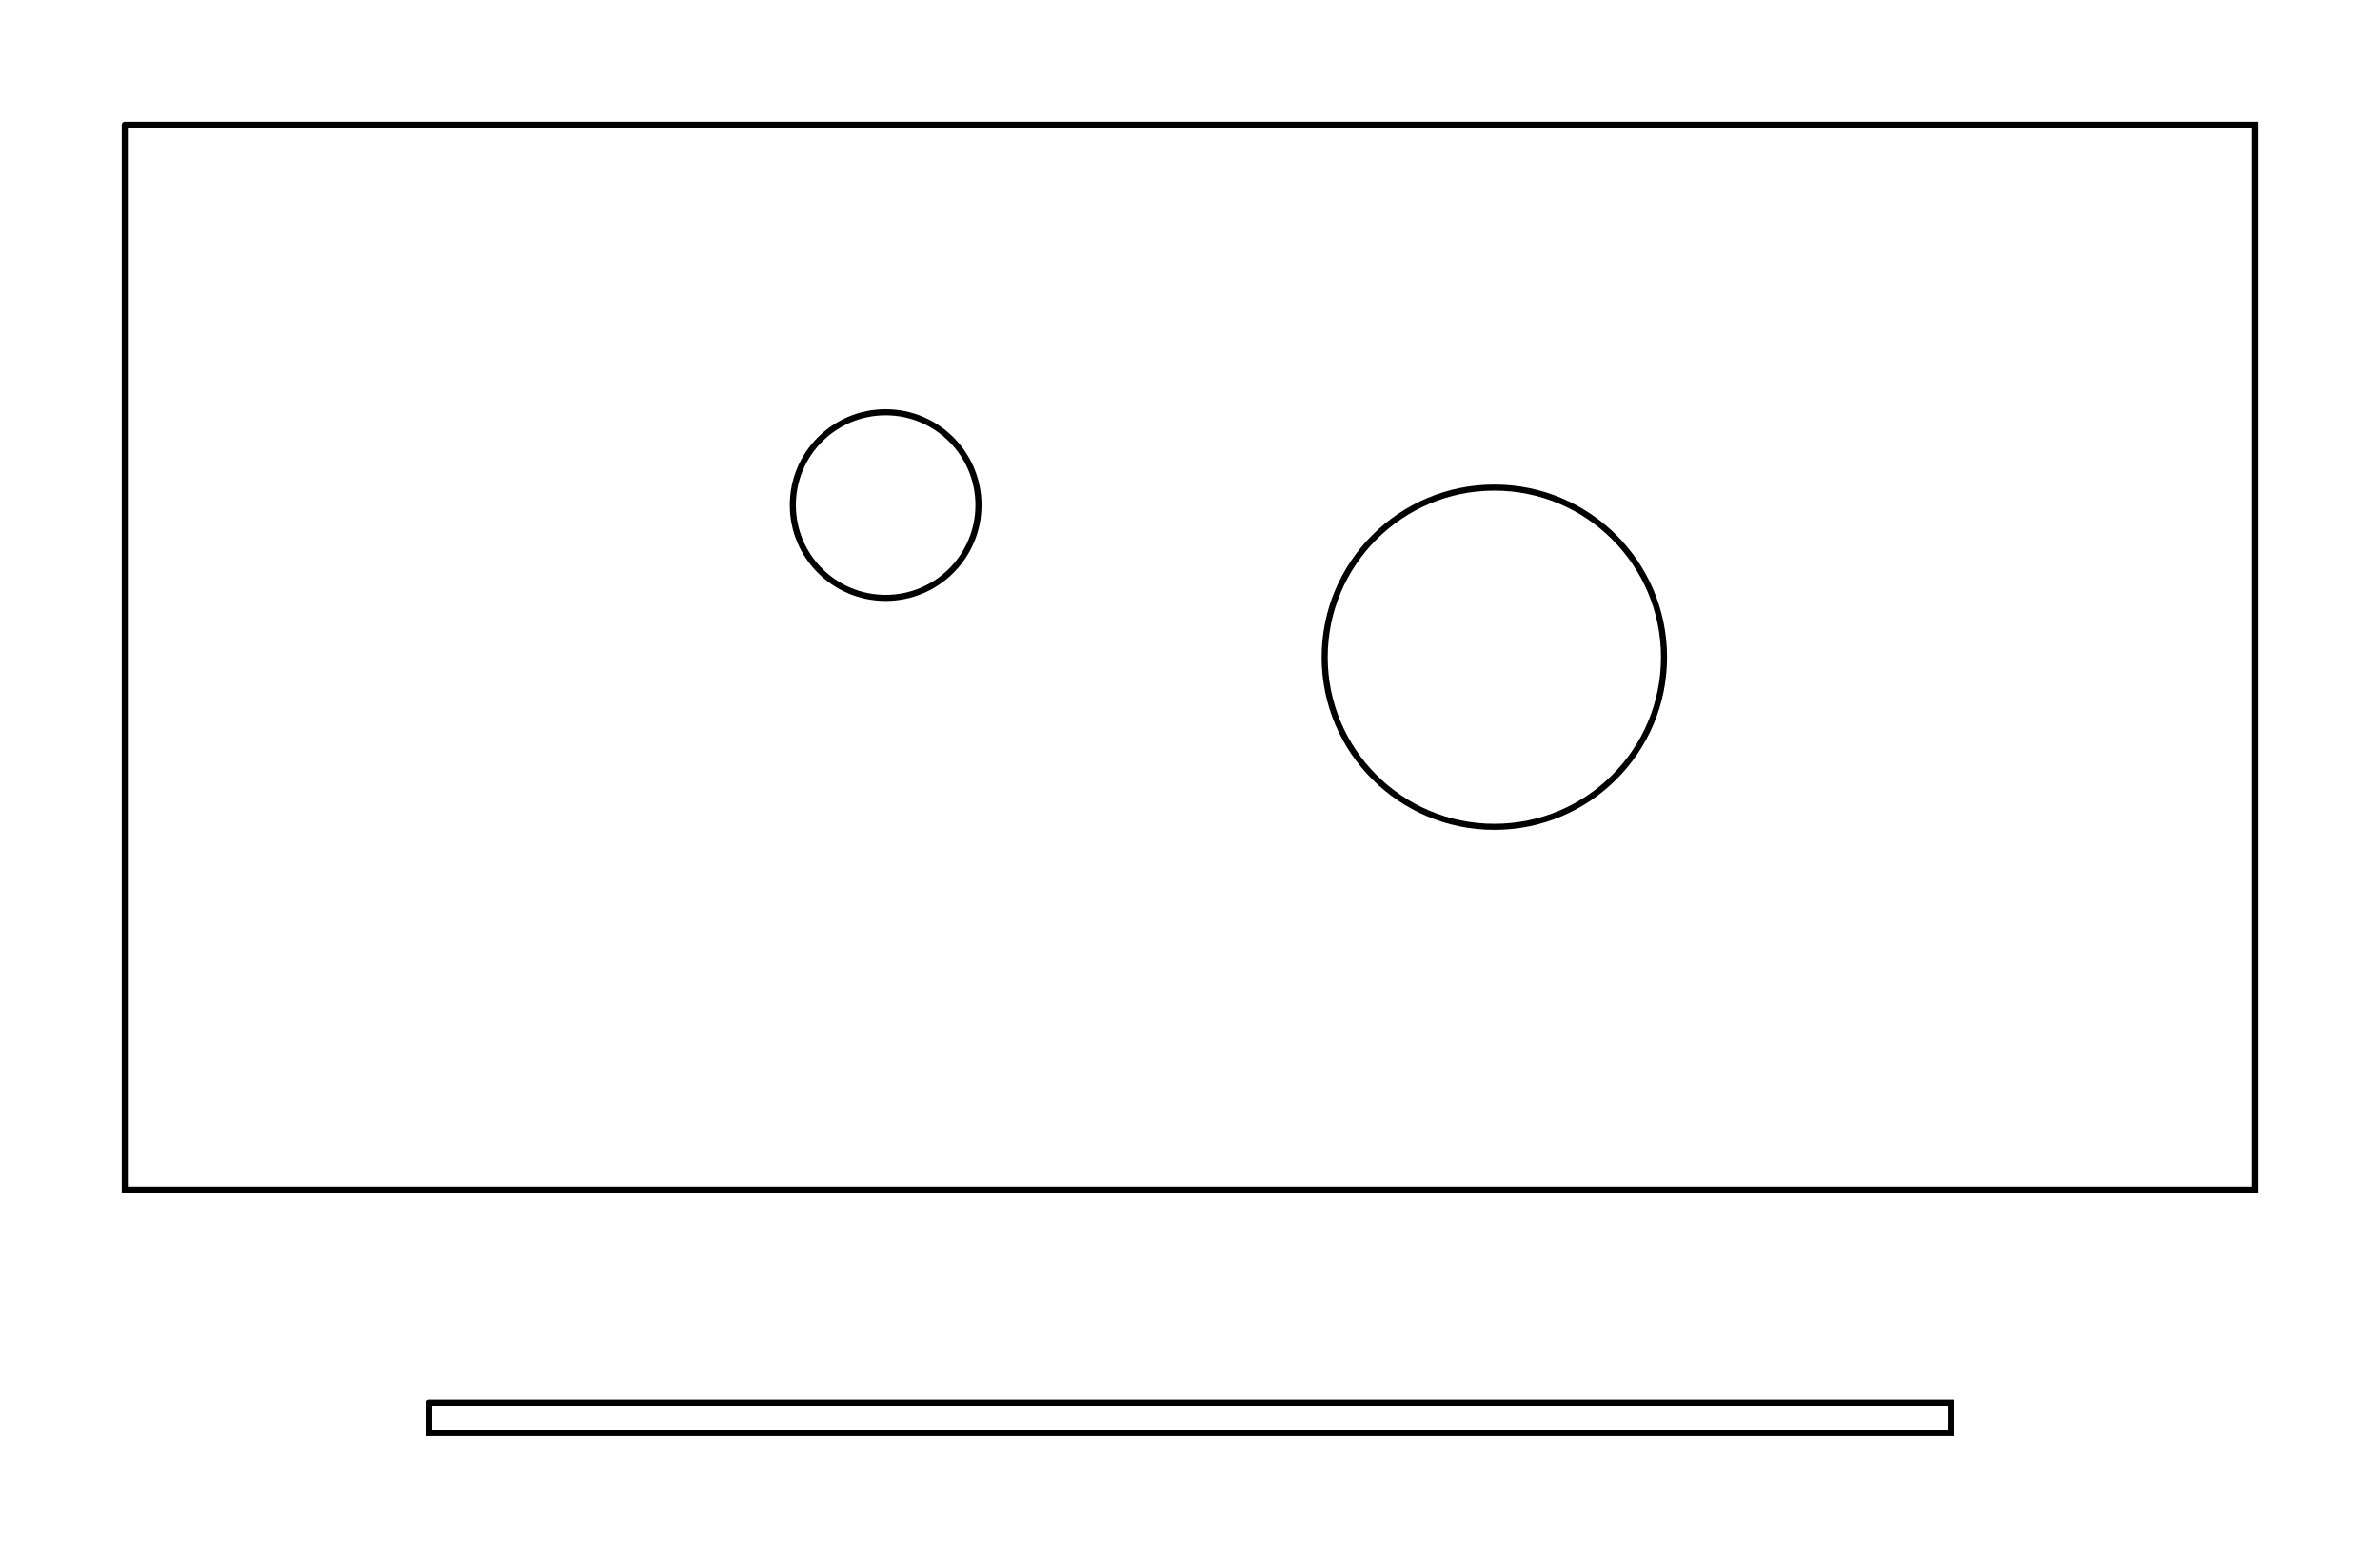
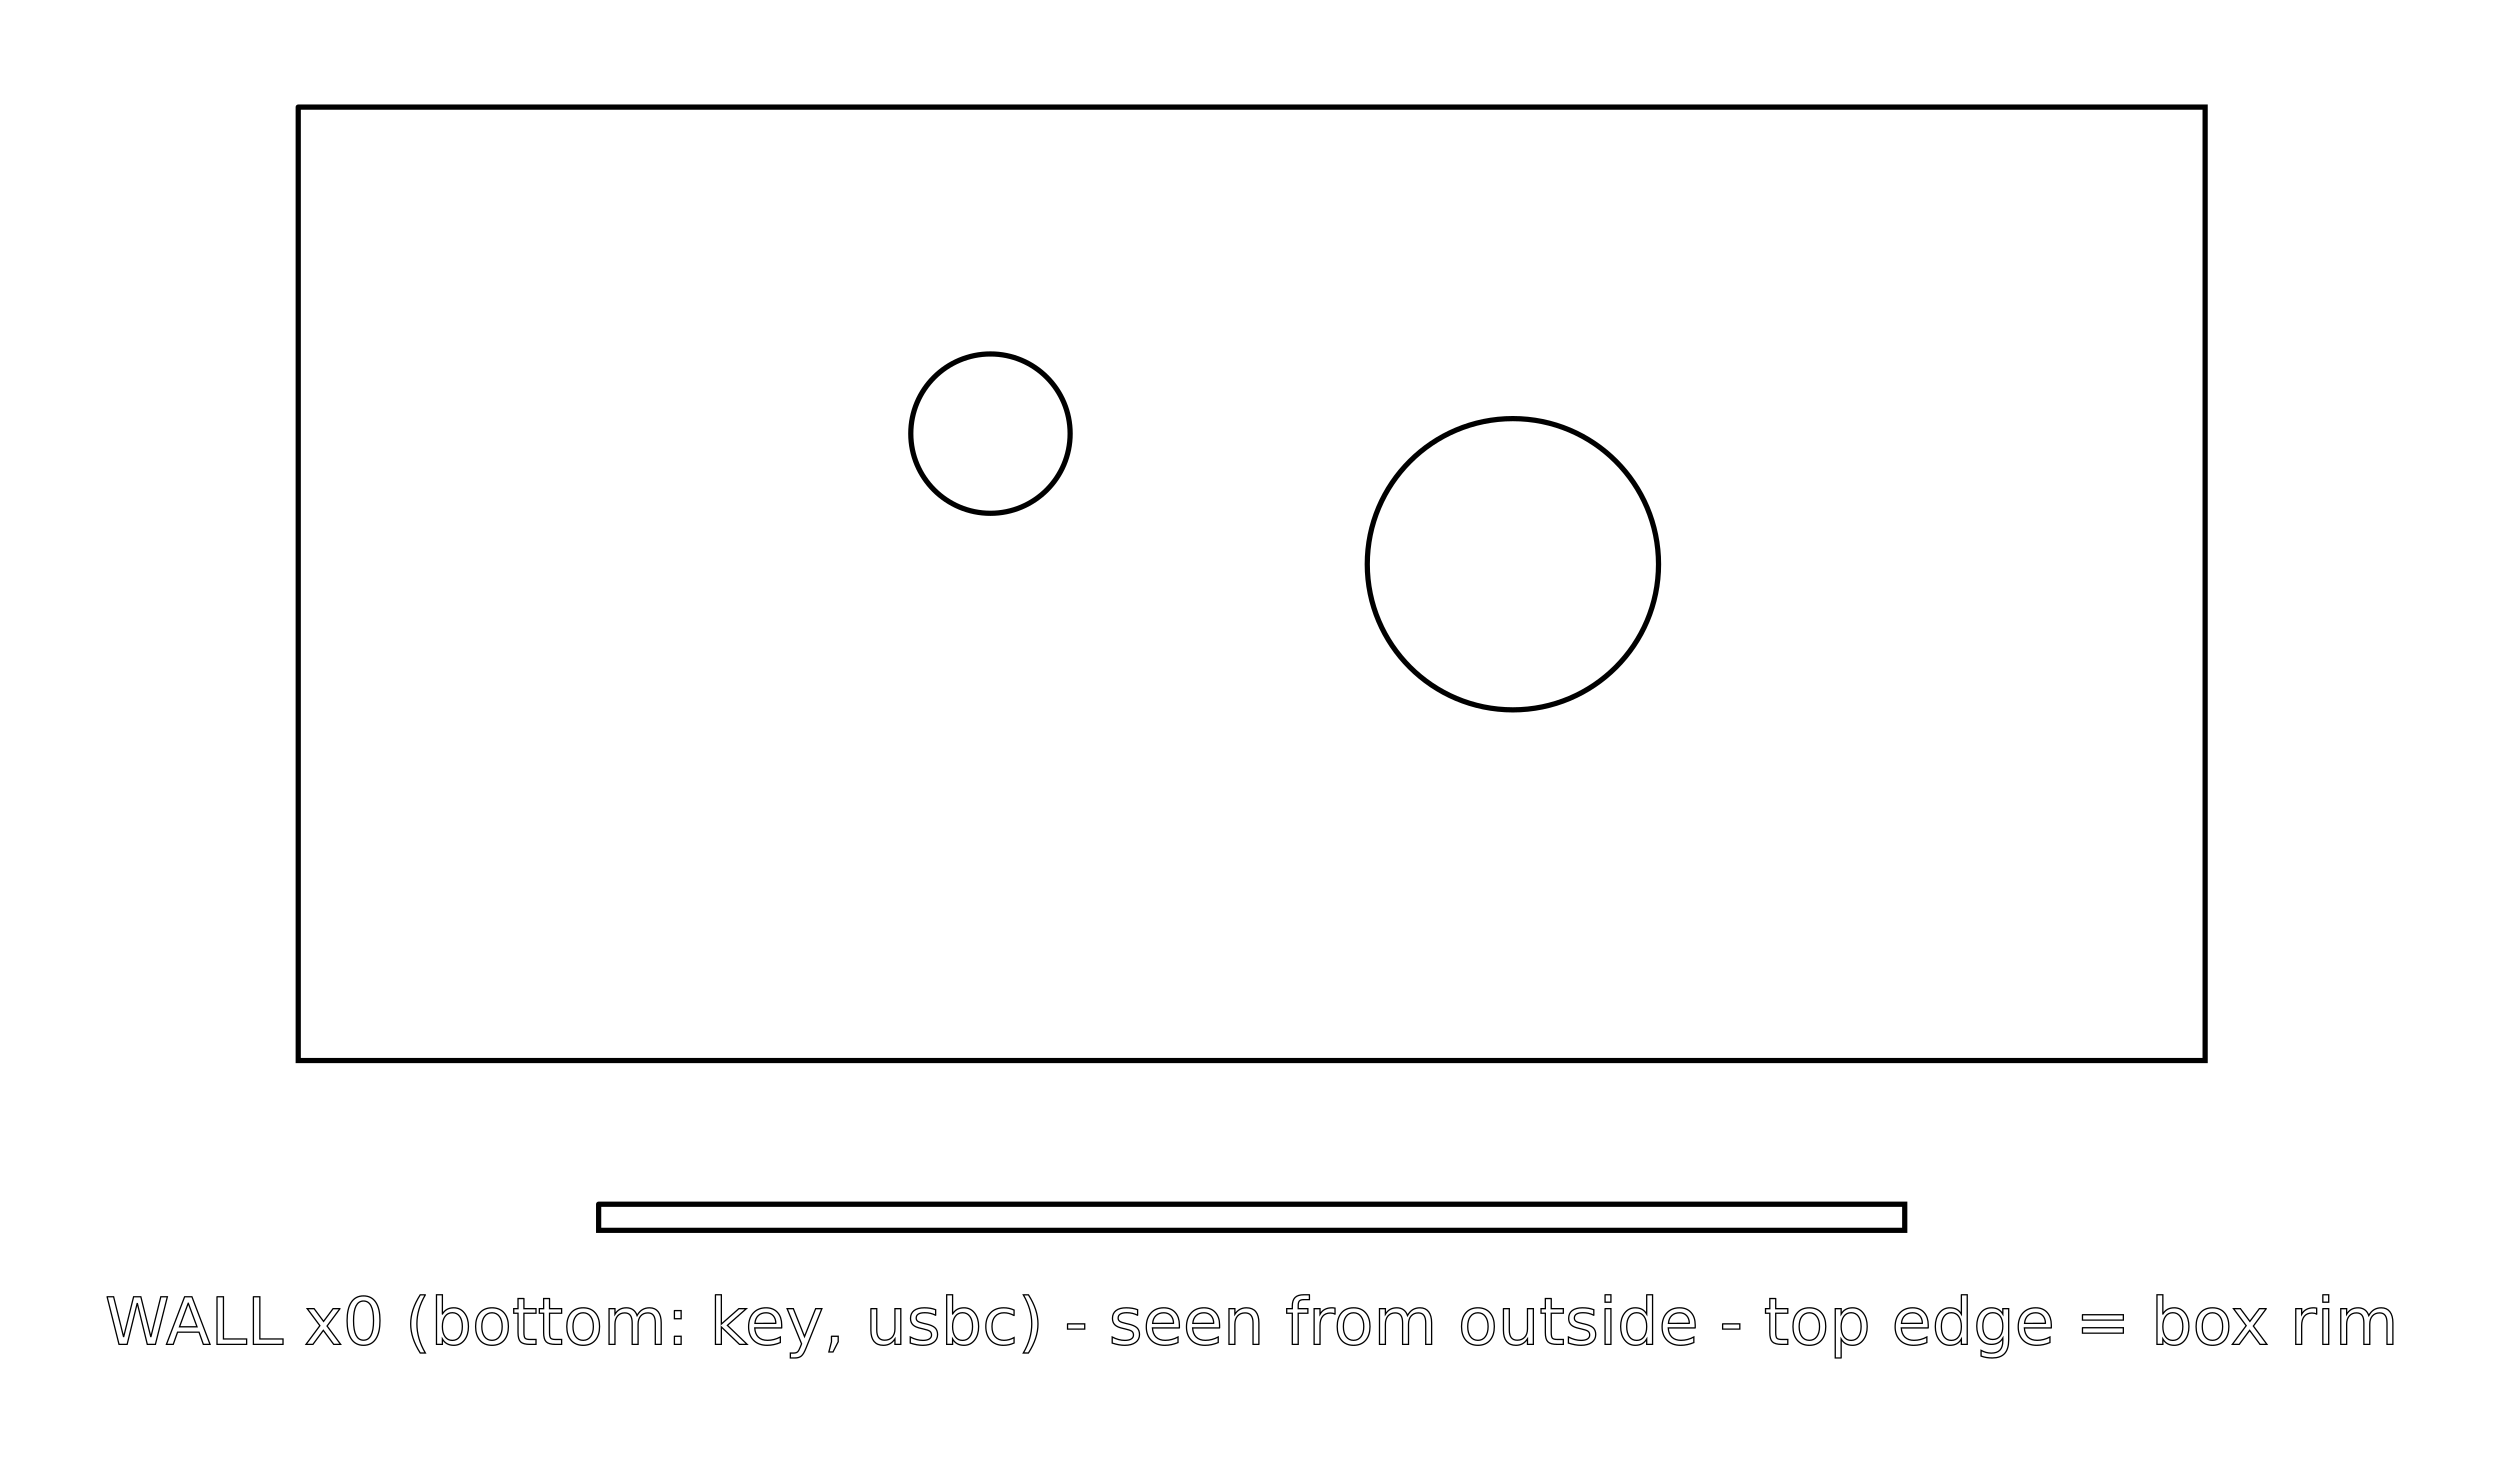
- <svg xmlns="http://www.w3.org/2000/svg" width="156.4mm" height="102.4mm" viewBox="-78.2 -43.2 156.4 102.4" version="1.1">
+ <svg xmlns="http://www.w3.org/2000/svg" width="191.41mm" height="112.171mm" viewBox="-95.834 -43.2 191.41 112.171" version="1.1">
  <g transform="scale(1,-1)" stroke-linecap="round">
    <g fill="none" stroke="rgb(0,0,0)" stroke-width="0.4" id="cuts">
-       <path d="M -70.0,35.0 L -70.0,-35.0 L 70.0,-35.0 L 70.0,35.0 L -70.0,35.0" />
+       <path d="M -73.0,35.0 L -73.0,-38.0 L 73.0,-38.0 L 73.0,35.0 L -73.0,35.0" />
      <circle cx="20.0" cy="0.0" r="11.15" />
      <circle cx="-20.0" cy="10.0" r="6.1" />
      <path d="M -50.0,-49.0 L -50.0,-51.0 L 50.0,-51.0 L 50.0,-49.0 L -50.0,-49.0" />
    </g>
+     <g fill="none" stroke="rgb(0,0,0)" stroke-width="0.1" id="label">
+       <path d="M -87.634,-56.086 L -86.721,-59.731 L -86.101,-59.731 L -85.325,-56.567 L -84.556,-59.731 L -83.936,-59.731 L -83.02,-56.086 L -83.521,-56.086 L -84.285,-59.167 L -85.051,-56.086 L -85.605,-56.086 L -86.37,-59.167 L -87.136,-56.086 L -87.634,-56.086" />
+       <path d="M -81.699,-56.086 L -83.091,-59.731 L -82.571,-59.731 L -82.239,-58.796 L -80.596,-58.796 L -80.264,-59.731 L -79.751,-59.731 L -81.14,-56.086 L -81.699,-56.086 M -81.421,-56.572 L -80.75,-58.386 L -82.09,-58.386 L -81.421,-56.572" />
+       <path d="M -79.219,-56.086 L -79.219,-59.731 L -76.951,-59.731 L -76.951,-59.316 L -78.726,-59.316 L -78.726,-56.086 L -79.219,-56.086" />
+       <path d="M -76.433,-56.086 L -76.433,-59.731 L -74.165,-59.731 L -74.165,-59.316 L -75.94,-59.316 L -75.94,-56.086 L -76.433,-56.086" />
+       <path d="M -69.805,-56.997 L -70.334,-56.997 L -71.06,-57.971 L -71.785,-56.997 L -72.314,-56.997 L -71.343,-58.3 L -72.405,-59.731 L -71.875,-59.731 L -71.079,-58.657 L -70.283,-59.731 L -69.753,-59.731 L -70.793,-58.327 L -69.805,-56.997" />
+       <path d="M -67.064,-56.505 Q -67.388,-56.02 -68,-56.02 Q -68.613,-56.02 -68.937,-56.505 Q -69.26,-56.989 -69.26,-57.912 Q -69.26,-58.833 -68.937,-59.317 Q -68.613,-59.802 -68,-59.802 Q -67.388,-59.802 -67.064,-59.317 Q -66.741,-58.833 -66.741,-57.912 Q -66.741,-56.989 -67.064,-56.505 M -68.573,-56.785 Q -68.381,-56.411 -68,-56.411 Q -67.617,-56.411 -67.426,-56.785 Q -67.234,-57.16 -67.234,-57.912 Q -67.234,-58.662 -67.426,-59.036 Q -67.617,-59.411 -68,-59.411 Q -68.381,-59.411 -68.573,-59.036 Q -68.765,-58.662 -68.765,-57.912 Q -68.765,-57.16 -68.573,-56.785" />
+       <path d="M -63.269,-55.937 L -63.66,-55.937 Q -64.028,-56.513 -64.209,-57.065 Q -64.39,-57.617 -64.39,-58.161 Q -64.39,-58.708 -64.208,-59.262 Q -64.026,-59.816 -63.66,-60.39 L -63.269,-60.39 Q -63.594,-59.831 -63.754,-59.278 Q -63.914,-58.725 -63.914,-58.161 Q -63.914,-57.597 -63.755,-57.048 Q -63.596,-56.499 -63.269,-55.937" />
+       <path d="M -61.963,-57.412 L -61.963,-55.932 L -62.415,-55.932 L -62.415,-59.731 L -61.963,-59.731 L -61.963,-59.321 Q -61.821,-59.565 -61.605,-59.683 Q -61.389,-59.802 -61.089,-59.802 Q -60.591,-59.802 -60.28,-59.406 Q -59.968,-59.011 -59.968,-58.366 Q -59.968,-57.722 -60.28,-57.326 Q -60.591,-56.931 -61.089,-56.931 Q -61.389,-56.931 -61.605,-57.049 Q -61.821,-57.167 -61.963,-57.412 M -60.638,-57.589 Q -60.435,-57.871 -60.435,-58.366 Q -60.435,-58.862 -60.638,-59.144 Q -60.842,-59.426 -61.199,-59.426 Q -61.555,-59.426 -61.759,-59.144 Q -61.963,-58.862 -61.963,-58.366 Q -61.963,-57.871 -61.759,-57.589 Q -61.555,-57.307 -61.199,-57.307 Q -60.842,-57.307 -60.638,-57.589" />
+       <path d="M -57.244,-57.312 Q -57.578,-56.931 -58.164,-56.931 Q -58.752,-56.931 -59.086,-57.312 Q -59.419,-57.692 -59.419,-58.366 Q -59.419,-59.038 -59.086,-59.42 Q -58.752,-59.802 -58.164,-59.802 Q -57.578,-59.802 -57.244,-59.42 Q -56.909,-59.038 -56.909,-58.366 Q -56.909,-57.692 -57.244,-57.312 M -58.735,-57.594 Q -58.525,-57.312 -58.164,-57.312 Q -57.805,-57.312 -57.595,-57.596 Q -57.385,-57.88 -57.385,-58.366 Q -57.385,-58.854 -57.595,-59.138 Q -57.805,-59.421 -58.164,-59.421 Q -58.528,-59.421 -58.737,-59.139 Q -58.945,-58.857 -58.945,-58.366 Q -58.945,-57.875 -58.735,-57.594" />
+       <path d="M -55.72,-56.22 L -56.172,-56.22 L -56.172,-56.997 L -56.501,-56.997 L -56.501,-57.346 L -56.172,-57.346 L -56.172,-58.83 Q -56.172,-59.343 -55.974,-59.537 Q -55.776,-59.731 -55.256,-59.731 L -54.795,-59.731 L -54.795,-59.355 L -55.256,-59.355 Q -55.537,-59.355 -55.629,-59.26 Q -55.72,-59.165 -55.72,-58.83 L -55.72,-57.346 L -54.795,-57.346 L -54.795,-56.997 L -55.72,-56.997 L -55.72,-56.22" />
+       <path d="M -53.76,-56.22 L -54.211,-56.22 L -54.211,-56.997 L -54.541,-56.997 L -54.541,-57.346 L -54.211,-57.346 L -54.211,-58.83 Q -54.211,-59.343 -54.014,-59.537 Q -53.816,-59.731 -53.296,-59.731 L -52.834,-59.731 L -52.834,-59.355 L -53.296,-59.355 Q -53.577,-59.355 -53.668,-59.26 Q -53.76,-59.165 -53.76,-58.83 L -53.76,-57.346 L -52.834,-57.346 L -52.834,-56.997 L -53.76,-56.997 L -53.76,-56.22" />
+       <path d="M -50.264,-57.312 Q -50.598,-56.931 -51.184,-56.931 Q -51.772,-56.931 -52.106,-57.312 Q -52.439,-57.692 -52.439,-58.366 Q -52.439,-59.038 -52.106,-59.42 Q -51.772,-59.802 -51.184,-59.802 Q -50.598,-59.802 -50.264,-59.42 Q -49.929,-59.038 -49.929,-58.366 Q -49.929,-57.692 -50.264,-57.312 M -51.755,-57.594 Q -51.545,-57.312 -51.184,-57.312 Q -50.825,-57.312 -50.615,-57.596 Q -50.405,-57.88 -50.405,-58.366 Q -50.405,-58.854 -50.615,-59.138 Q -50.825,-59.421 -51.184,-59.421 Q -51.548,-59.421 -51.757,-59.139 Q -51.965,-58.857 -51.965,-58.366 Q -51.965,-57.875 -51.755,-57.594" />
+       <path d="M -46.653,-57.075 Q -46.887,-57.219 -47.056,-57.521 Q -47.156,-57.233 -47.365,-57.082 Q -47.573,-56.931 -47.871,-56.931 Q -48.167,-56.931 -48.381,-57.05 Q -48.596,-57.17 -48.75,-57.421 L -48.75,-56.997 L -49.202,-56.997 L -49.202,-59.731 L -48.75,-59.731 L -48.75,-58.186 Q -48.75,-57.788 -48.547,-57.554 Q -48.345,-57.321 -48,-57.321 Q -47.71,-57.321 -47.571,-57.51 Q -47.432,-57.7 -47.432,-58.095 L -47.432,-59.731 L -46.98,-59.731 L -46.98,-58.186 Q -46.98,-57.785 -46.777,-57.553 Q -46.575,-57.321 -46.226,-57.321 Q -45.94,-57.321 -45.801,-57.512 Q -45.662,-57.702 -45.662,-58.095 L -45.662,-59.731 L -45.21,-59.731 L -45.21,-58.081 Q -45.21,-57.529 -45.442,-57.23 Q -45.674,-56.931 -46.101,-56.931 Q -46.418,-56.931 -46.653,-57.075" />
+       <path d="M -44.199,-57.146 L -44.199,-57.766 L -43.684,-57.766 L -43.684,-57.146 L -44.199,-57.146" />
+       <path d="M -44.199,-59.111 L -44.199,-59.731 L -43.684,-59.731 L -43.684,-59.111 L -44.199,-59.111" />
+       <path d="M -41.057,-55.932 L -41.057,-59.731 L -40.605,-59.731 L -40.605,-58.396 L -39.216,-59.731 L -38.63,-59.731 L -40.142,-58.276 L -38.691,-56.997 L -39.265,-56.997 L -40.605,-58.176 L -40.605,-55.932 L -41.057,-55.932" />
+       <path d="M -35.984,-58.471 L -35.984,-58.251 Q -35.984,-57.641 -36.305,-57.286 Q -36.626,-56.931 -37.178,-56.931 Q -37.793,-56.931 -38.156,-57.325 Q -38.518,-57.719 -38.518,-58.391 Q -38.518,-59.04 -38.136,-59.421 Q -37.754,-59.802 -37.1,-59.802 Q -36.838,-59.802 -36.584,-59.748 Q -36.331,-59.694 -36.089,-59.592 L -36.089,-59.167 Q -36.328,-59.294 -36.571,-59.357 Q -36.814,-59.421 -37.073,-59.421 Q -37.52,-59.421 -37.77,-59.178 Q -38.02,-58.935 -38.049,-58.471 L -35.984,-58.471 M -36.433,-58.12 L -38.035,-58.122 Q -38,-57.736 -37.775,-57.524 Q -37.549,-57.312 -37.173,-57.312 Q -36.841,-57.312 -36.639,-57.531 Q -36.438,-57.751 -36.433,-58.12" />
+       <path d="M -34.109,-59.985 L -32.908,-56.997 L -33.384,-56.997 L -34.238,-59.135 L -35.093,-56.997 L -35.569,-56.997 L -34.463,-59.687 L -34.543,-59.892 Q -34.668,-60.219 -34.771,-60.307 Q -34.873,-60.395 -35.059,-60.395 L -35.322,-60.395 L -35.322,-60.771 L -34.963,-60.771 Q -34.661,-60.771 -34.48,-60.622 Q -34.299,-60.473 -34.109,-59.985" />
+       <path d="M -32.173,-59.111 L -32.173,-59.531 L -32.373,-60.312 L -32.058,-60.312 L -31.658,-59.531 L -31.658,-59.111 L -32.173,-59.111" />
+       <path d="M -29.155,-56.997 L -29.155,-58.652 Q -29.155,-59.216 -28.911,-59.509 Q -28.667,-59.802 -28.196,-59.802 Q -27.91,-59.802 -27.694,-59.681 Q -27.478,-59.56 -27.314,-59.311 L -27.314,-59.731 L -26.865,-59.731 L -26.865,-56.997 L -27.314,-56.997 L -27.314,-58.547 Q -27.314,-58.947 -27.526,-59.179 Q -27.737,-59.411 -28.101,-59.411 Q -28.403,-59.411 -28.555,-59.217 Q -28.706,-59.023 -28.706,-58.635 L -28.706,-56.997 L -29.155,-56.997" />
+       <path d="M -24.197,-57.502 L -24.197,-57.077 Q -24.382,-57.004 -24.602,-56.967 Q -24.822,-56.931 -25.071,-56.931 Q -25.574,-56.931 -25.847,-57.141 Q -26.121,-57.351 -26.121,-57.736 Q -26.121,-58.054 -25.935,-58.236 Q -25.75,-58.417 -25.332,-58.505 L -25.176,-58.542 Q -24.758,-58.632 -24.635,-58.73 Q -24.512,-58.828 -24.512,-59.011 Q -24.512,-59.208 -24.683,-59.317 Q -24.854,-59.426 -25.171,-59.426 Q -25.408,-59.426 -25.649,-59.361 Q -25.891,-59.296 -26.14,-59.167 L -26.14,-59.631 Q -25.876,-59.716 -25.638,-59.759 Q -25.4,-59.802 -25.181,-59.802 Q -24.653,-59.802 -24.352,-59.58 Q -24.05,-59.357 -24.05,-58.977 Q -24.05,-58.642 -24.252,-58.455 Q -24.453,-58.269 -24.932,-58.166 L -25.085,-58.132 Q -25.447,-58.051 -25.566,-57.962 Q -25.686,-57.873 -25.686,-57.717 Q -25.686,-57.512 -25.519,-57.409 Q -25.352,-57.307 -25.017,-57.307 Q -24.797,-57.307 -24.592,-57.355 Q -24.387,-57.404 -24.197,-57.502" />
+       <path d="M -22.9,-57.412 L -22.9,-55.932 L -23.352,-55.932 L -23.352,-59.731 L -22.9,-59.731 L -22.9,-59.321 Q -22.759,-59.565 -22.543,-59.683 Q -22.327,-59.802 -22.026,-59.802 Q -21.528,-59.802 -21.217,-59.406 Q -20.906,-59.011 -20.906,-58.366 Q -20.906,-57.722 -21.217,-57.326 Q -21.528,-56.931 -22.026,-56.931 Q -22.327,-56.931 -22.543,-57.049 Q -22.759,-57.167 -22.9,-57.412 M -21.576,-57.589 Q -21.372,-57.871 -21.372,-58.366 Q -21.372,-58.862 -21.576,-59.144 Q -21.78,-59.426 -22.136,-59.426 Q -22.493,-59.426 -22.697,-59.144 Q -22.9,-58.862 -22.9,-58.366 Q -22.9,-57.871 -22.697,-57.589 Q -22.493,-57.307 -22.136,-57.307 Q -21.78,-57.307 -21.576,-57.589" />
+       <path d="M -18.193,-57.521 L -18.193,-57.102 Q -18.379,-57.016 -18.577,-56.973 Q -18.774,-56.931 -18.982,-56.931 Q -19.622,-56.931 -19.989,-57.314 Q -20.356,-57.697 -20.356,-58.366 Q -20.356,-59.025 -19.993,-59.414 Q -19.629,-59.802 -19.011,-59.802 Q -18.784,-59.802 -18.583,-59.758 Q -18.381,-59.714 -18.193,-59.626 L -18.193,-59.211 Q -18.384,-59.316 -18.575,-59.368 Q -18.767,-59.421 -18.962,-59.421 Q -19.399,-59.421 -19.641,-59.144 Q -19.883,-58.867 -19.883,-58.366 Q -19.883,-57.866 -19.641,-57.589 Q -19.399,-57.312 -18.962,-57.312 Q -18.767,-57.312 -18.575,-57.364 Q -18.384,-57.417 -18.193,-57.521" />
+       <path d="M -17.092,-55.937 L -17.483,-55.937 Q -17.158,-56.499 -16.998,-57.048 Q -16.838,-57.597 -16.838,-58.161 Q -16.838,-58.725 -16.998,-59.278 Q -17.158,-59.831 -17.483,-60.39 L -17.092,-60.39 Q -16.726,-59.816 -16.544,-59.262 Q -16.362,-58.708 -16.362,-58.161 Q -16.362,-57.617 -16.544,-57.065 Q -16.726,-56.513 -17.092,-55.937" />
+       <path d="M -14.099,-58.161 L -14.099,-58.562 L -12.783,-58.562 L -12.783,-58.161 L -14.099,-58.161" />
+       <path d="M -8.735,-57.502 L -8.735,-57.077 Q -8.921,-57.004 -9.141,-56.967 Q -9.36,-56.931 -9.609,-56.931 Q -10.112,-56.931 -10.386,-57.141 Q -10.659,-57.351 -10.659,-57.736 Q -10.659,-58.054 -10.474,-58.236 Q -10.288,-58.417 -9.871,-58.505 L -9.714,-58.542 Q -9.297,-58.632 -9.174,-58.73 Q -9.05,-58.828 -9.05,-59.011 Q -9.05,-59.208 -9.221,-59.317 Q -9.392,-59.426 -9.709,-59.426 Q -9.946,-59.426 -10.188,-59.361 Q -10.43,-59.296 -10.679,-59.167 L -10.679,-59.631 Q -10.415,-59.716 -10.177,-59.759 Q -9.939,-59.802 -9.719,-59.802 Q -9.192,-59.802 -8.89,-59.58 Q -8.589,-59.357 -8.589,-58.977 Q -8.589,-58.642 -8.79,-58.455 Q -8.992,-58.269 -9.47,-58.166 L -9.624,-58.132 Q -9.985,-58.051 -10.105,-57.962 Q -10.225,-57.873 -10.225,-57.717 Q -10.225,-57.512 -10.057,-57.409 Q -9.89,-57.307 -9.556,-57.307 Q -9.336,-57.307 -9.131,-57.355 Q -8.926,-57.404 -8.735,-57.502" />
+       <path d="M -5.535,-58.471 L -5.535,-58.251 Q -5.535,-57.641 -5.856,-57.286 Q -6.177,-56.931 -6.729,-56.931 Q -7.344,-56.931 -7.706,-57.325 Q -8.069,-57.719 -8.069,-58.391 Q -8.069,-59.04 -7.687,-59.421 Q -7.305,-59.802 -6.65,-59.802 Q -6.389,-59.802 -6.135,-59.748 Q -5.881,-59.694 -5.64,-59.592 L -5.64,-59.167 Q -5.879,-59.294 -6.122,-59.357 Q -6.365,-59.421 -6.624,-59.421 Q -7.07,-59.421 -7.321,-59.178 Q -7.571,-58.935 -7.6,-58.471 L -5.535,-58.471 M -5.984,-58.12 L -7.585,-58.122 Q -7.551,-57.736 -7.325,-57.524 Q -7.1,-57.312 -6.724,-57.312 Q -6.392,-57.312 -6.19,-57.531 Q -5.989,-57.751 -5.984,-58.12" />
+       <path d="M -2.458,-58.471 L -2.458,-58.251 Q -2.458,-57.641 -2.78,-57.286 Q -3.101,-56.931 -3.652,-56.931 Q -4.268,-56.931 -4.63,-57.325 Q -4.993,-57.719 -4.993,-58.391 Q -4.993,-59.04 -4.611,-59.421 Q -4.229,-59.802 -3.574,-59.802 Q -3.313,-59.802 -3.059,-59.748 Q -2.805,-59.694 -2.563,-59.592 L -2.563,-59.167 Q -2.803,-59.294 -3.046,-59.357 Q -3.289,-59.421 -3.547,-59.421 Q -3.994,-59.421 -4.244,-59.178 Q -4.495,-58.935 -4.524,-58.471 L -2.458,-58.471 M -2.908,-58.12 L -4.509,-58.122 Q -4.475,-57.736 -4.249,-57.524 Q -4.023,-57.312 -3.647,-57.312 Q -3.315,-57.312 -3.114,-57.531 Q -2.913,-57.751 -2.908,-58.12" />
+       <path d="M 0.552,-59.731 L 0.552,-58.081 Q 0.552,-57.514 0.31,-57.222 Q 0.068,-56.931 -0.403,-56.931 Q -0.688,-56.931 -0.907,-57.053 Q -1.125,-57.175 -1.287,-57.421 L -1.287,-56.997 L -1.738,-56.997 L -1.738,-59.731 L -1.287,-59.731 L -1.287,-58.186 Q -1.287,-57.785 -1.077,-57.553 Q -0.867,-57.321 -0.503,-57.321 Q -0.2,-57.321 -0.049,-57.514 Q 0.103,-57.707 0.103,-58.095 L 0.103,-59.731 L 0.552,-59.731" />
+       <path d="M 4.421,-55.932 L 3.997,-55.932 Q 3.535,-55.932 3.323,-56.141 Q 3.11,-56.35 3.11,-56.806 L 3.11,-56.997 L 2.681,-56.997 L 2.681,-57.346 L 3.11,-57.346 L 3.11,-59.731 L 3.562,-59.731 L 3.562,-57.346 L 4.302,-57.346 L 4.302,-56.997 L 3.562,-56.997 L 3.562,-56.755 Q 3.562,-56.501 3.656,-56.403 Q 3.75,-56.306 3.992,-56.306 L 4.421,-56.306 L 4.421,-55.932" />
+       <path d="M 6.382,-57.417 L 6.379,-56.955 Q 6.311,-56.943 6.255,-56.937 Q 6.199,-56.931 6.152,-56.931 Q 5.828,-56.931 5.601,-57.052 Q 5.374,-57.172 5.232,-57.421 L 5.232,-56.997 L 4.78,-56.997 L 4.78,-59.731 L 5.232,-59.731 L 5.232,-58.291 Q 5.232,-57.827 5.436,-57.579 Q 5.64,-57.331 6.021,-57.331 Q 6.128,-57.331 6.217,-57.352 Q 6.306,-57.373 6.382,-57.417" />
+       <path d="M 8.723,-57.312 Q 8.389,-56.931 7.803,-56.931 Q 7.214,-56.931 6.881,-57.312 Q 6.548,-57.692 6.548,-58.366 Q 6.548,-59.038 6.881,-59.42 Q 7.214,-59.802 7.803,-59.802 Q 8.389,-59.802 8.723,-59.42 Q 9.058,-59.038 9.058,-58.366 Q 9.058,-57.692 8.723,-57.312 M 7.231,-57.594 Q 7.441,-57.312 7.803,-57.312 Q 8.162,-57.312 8.372,-57.596 Q 8.582,-57.88 8.582,-58.366 Q 8.582,-58.854 8.372,-59.138 Q 8.162,-59.421 7.803,-59.421 Q 7.439,-59.421 7.23,-59.139 Q 7.021,-58.857 7.021,-58.366 Q 7.021,-57.875 7.231,-57.594" />
+       <path d="M 12.334,-57.075 Q 12.1,-57.219 11.931,-57.521 Q 11.831,-57.233 11.622,-57.082 Q 11.414,-56.931 11.116,-56.931 Q 10.82,-56.931 10.605,-57.05 Q 10.391,-57.17 10.237,-57.421 L 10.237,-56.997 L 9.785,-56.997 L 9.785,-59.731 L 10.237,-59.731 L 10.237,-58.186 Q 10.237,-57.788 10.439,-57.554 Q 10.642,-57.321 10.986,-57.321 Q 11.277,-57.321 11.416,-57.51 Q 11.555,-57.7 11.555,-58.095 L 11.555,-59.731 L 12.007,-59.731 L 12.007,-58.186 Q 12.007,-57.785 12.209,-57.553 Q 12.412,-57.321 12.761,-57.321 Q 13.047,-57.321 13.186,-57.512 Q 13.325,-57.702 13.325,-58.095 L 13.325,-59.731 L 13.777,-59.731 L 13.777,-58.081 Q 13.777,-57.529 13.545,-57.23 Q 13.313,-56.931 12.886,-56.931 Q 12.568,-56.931 12.334,-57.075" />
+       <path d="M 18.242,-57.312 Q 17.908,-56.931 17.322,-56.931 Q 16.733,-56.931 16.4,-57.312 Q 16.067,-57.692 16.067,-58.366 Q 16.067,-59.038 16.4,-59.42 Q 16.733,-59.802 17.322,-59.802 Q 17.908,-59.802 18.242,-59.42 Q 18.577,-59.038 18.577,-58.366 Q 18.577,-57.692 18.242,-57.312 M 16.75,-57.594 Q 16.96,-57.312 17.322,-57.312 Q 17.681,-57.312 17.891,-57.596 Q 18.101,-57.88 18.101,-58.366 Q 18.101,-58.854 17.891,-59.138 Q 17.681,-59.421 17.322,-59.421 Q 16.958,-59.421 16.749,-59.139 Q 16.541,-58.857 16.541,-58.366 Q 16.541,-57.875 16.75,-57.594" />
+       <path d="M 19.275,-56.997 L 19.275,-58.652 Q 19.275,-59.216 19.519,-59.509 Q 19.763,-59.802 20.234,-59.802 Q 20.52,-59.802 20.736,-59.681 Q 20.952,-59.56 21.116,-59.311 L 21.116,-59.731 L 21.565,-59.731 L 21.565,-56.997 L 21.116,-56.997 L 21.116,-58.547 Q 21.116,-58.947 20.905,-59.179 Q 20.693,-59.411 20.33,-59.411 Q 20.027,-59.411 19.875,-59.217 Q 19.724,-59.023 19.724,-58.635 L 19.724,-56.997 L 19.275,-56.997" />
+       <path d="M 22.935,-56.22 L 22.483,-56.22 L 22.483,-56.997 L 22.153,-56.997 L 22.153,-57.346 L 22.483,-57.346 L 22.483,-58.83 Q 22.483,-59.343 22.681,-59.537 Q 22.878,-59.731 23.398,-59.731 L 23.86,-59.731 L 23.86,-59.355 L 23.398,-59.355 Q 23.118,-59.355 23.026,-59.26 Q 22.935,-59.165 22.935,-58.83 L 22.935,-57.346 L 23.86,-57.346 L 23.86,-56.997 L 22.935,-56.997 L 22.935,-56.22" />
+       <path d="M 26.194,-57.502 L 26.194,-57.077 Q 26.008,-57.004 25.789,-56.967 Q 25.569,-56.931 25.32,-56.931 Q 24.817,-56.931 24.543,-57.141 Q 24.27,-57.351 24.27,-57.736 Q 24.27,-58.054 24.456,-58.236 Q 24.641,-58.417 25.059,-58.505 L 25.215,-58.542 Q 25.632,-58.632 25.756,-58.73 Q 25.879,-58.828 25.879,-59.011 Q 25.879,-59.208 25.708,-59.317 Q 25.537,-59.426 25.22,-59.426 Q 24.983,-59.426 24.741,-59.361 Q 24.5,-59.296 24.25,-59.167 L 24.25,-59.631 Q 24.514,-59.716 24.752,-59.759 Q 24.99,-59.802 25.21,-59.802 Q 25.737,-59.802 26.039,-59.58 Q 26.34,-59.357 26.34,-58.977 Q 26.34,-58.642 26.139,-58.455 Q 25.938,-58.269 25.459,-58.166 L 25.305,-58.132 Q 24.944,-58.051 24.824,-57.962 Q 24.705,-57.873 24.705,-57.717 Q 24.705,-57.512 24.872,-57.409 Q 25.039,-57.307 25.374,-57.307 Q 25.593,-57.307 25.798,-57.355 Q 26.003,-57.404 26.194,-57.502" />
+       <path d="M 27.056,-56.997 L 27.056,-59.731 L 27.505,-59.731 L 27.505,-56.997 L 27.056,-56.997" />
+       <path d="M 27.056,-55.932 L 27.056,-56.501 L 27.505,-56.501 L 27.505,-55.932 L 27.056,-55.932" />
+       <path d="M 30.244,-55.932 L 30.244,-57.412 Q 30.103,-57.167 29.886,-57.049 Q 29.67,-56.931 29.368,-56.931 Q 28.872,-56.931 28.561,-57.326 Q 28.25,-57.722 28.25,-58.366 Q 28.25,-59.011 28.561,-59.406 Q 28.872,-59.802 29.368,-59.802 Q 29.67,-59.802 29.886,-59.683 Q 30.103,-59.565 30.244,-59.321 L 30.244,-59.731 L 30.693,-59.731 L 30.693,-55.932 L 30.244,-55.932 M 28.917,-59.144 Q 28.713,-58.862 28.713,-58.366 Q 28.713,-57.871 28.917,-57.589 Q 29.121,-57.307 29.478,-57.307 Q 29.834,-57.307 30.039,-57.589 Q 30.244,-57.871 30.244,-58.366 Q 30.244,-58.862 30.039,-59.144 Q 29.834,-59.426 29.478,-59.426 Q 29.121,-59.426 28.917,-59.144" />
+       <path d="M 33.958,-58.471 L 33.958,-58.251 Q 33.958,-57.641 33.636,-57.286 Q 33.315,-56.931 32.764,-56.931 Q 32.148,-56.931 31.786,-57.325 Q 31.423,-57.719 31.423,-58.391 Q 31.423,-59.04 31.805,-59.421 Q 32.188,-59.802 32.842,-59.802 Q 33.103,-59.802 33.357,-59.748 Q 33.611,-59.694 33.853,-59.592 L 33.853,-59.167 Q 33.613,-59.294 33.37,-59.357 Q 33.127,-59.421 32.869,-59.421 Q 32.422,-59.421 32.172,-59.178 Q 31.921,-58.935 31.892,-58.471 L 33.958,-58.471 M 33.508,-58.12 L 31.907,-58.122 Q 31.941,-57.736 32.167,-57.524 Q 32.393,-57.312 32.769,-57.312 Q 33.101,-57.312 33.302,-57.531 Q 33.503,-57.751 33.508,-58.12" />
+       <path d="M 36.057,-58.161 L 36.057,-58.562 L 37.373,-58.562 L 37.373,-58.161 L 36.057,-58.161" />
+       <path d="M 40.122,-56.22 L 39.67,-56.22 L 39.67,-56.997 L 39.341,-56.997 L 39.341,-57.346 L 39.67,-57.346 L 39.67,-58.83 Q 39.67,-59.343 39.868,-59.537 Q 40.066,-59.731 40.586,-59.731 L 41.047,-59.731 L 41.047,-59.355 L 40.586,-59.355 Q 40.305,-59.355 40.214,-59.26 Q 40.122,-59.165 40.122,-58.83 L 40.122,-57.346 L 41.047,-57.346 L 41.047,-56.997 L 40.122,-56.997 L 40.122,-56.22" />
+       <path d="M 43.618,-57.312 Q 43.284,-56.931 42.698,-56.931 Q 42.109,-56.931 41.776,-57.312 Q 41.443,-57.692 41.443,-58.366 Q 41.443,-59.038 41.776,-59.42 Q 42.109,-59.802 42.698,-59.802 Q 43.284,-59.802 43.618,-59.42 Q 43.953,-59.038 43.953,-58.366 Q 43.953,-57.692 43.618,-57.312 M 42.126,-57.594 Q 42.336,-57.312 42.698,-57.312 Q 43.057,-57.312 43.267,-57.596 Q 43.477,-57.88 43.477,-58.366 Q 43.477,-58.854 43.267,-59.138 Q 43.057,-59.421 42.698,-59.421 Q 42.334,-59.421 42.125,-59.139 Q 41.917,-58.857 41.917,-58.366 Q 41.917,-57.875 42.126,-57.594" />
+       <path d="M 45.132,-60.771 L 45.132,-59.321 Q 45.273,-59.565 45.49,-59.683 Q 45.706,-59.802 46.006,-59.802 Q 46.504,-59.802 46.815,-59.406 Q 47.126,-59.011 47.126,-58.366 Q 47.126,-57.722 46.815,-57.326 Q 46.504,-56.931 46.006,-56.931 Q 45.706,-56.931 45.49,-57.049 Q 45.273,-57.167 45.132,-57.412 L 45.132,-56.997 L 44.68,-56.997 L 44.68,-60.771 L 45.132,-60.771 M 46.456,-57.589 Q 46.66,-57.871 46.66,-58.366 Q 46.66,-58.862 46.456,-59.144 Q 46.252,-59.426 45.896,-59.426 Q 45.54,-59.426 45.336,-59.144 Q 45.132,-58.862 45.132,-58.366 Q 45.132,-57.871 45.336,-57.589 Q 45.54,-57.307 45.896,-57.307 Q 46.252,-57.307 46.456,-57.589" />
+       <path d="M 51.799,-58.471 L 51.799,-58.251 Q 51.799,-57.641 51.478,-57.286 Q 51.157,-56.931 50.605,-56.931 Q 49.99,-56.931 49.628,-57.325 Q 49.265,-57.719 49.265,-58.391 Q 49.265,-59.04 49.647,-59.421 Q 50.029,-59.802 50.684,-59.802 Q 50.945,-59.802 51.199,-59.748 Q 51.453,-59.694 51.694,-59.592 L 51.694,-59.167 Q 51.455,-59.294 51.212,-59.357 Q 50.969,-59.421 50.71,-59.421 Q 50.264,-59.421 50.013,-59.178 Q 49.763,-58.935 49.734,-58.471 L 51.799,-58.471 M 51.35,-58.12 L 49.749,-58.122 Q 49.783,-57.736 50.009,-57.524 Q 50.234,-57.312 50.61,-57.312 Q 50.942,-57.312 51.144,-57.531 Q 51.345,-57.751 51.35,-58.12" />
+       <path d="M 54.336,-55.932 L 54.336,-57.412 Q 54.194,-57.167 53.978,-57.049 Q 53.762,-56.931 53.459,-56.931 Q 52.964,-56.931 52.653,-57.326 Q 52.341,-57.722 52.341,-58.366 Q 52.341,-59.011 52.653,-59.406 Q 52.964,-59.802 53.459,-59.802 Q 53.762,-59.802 53.978,-59.683 Q 54.194,-59.565 54.336,-59.321 L 54.336,-59.731 L 54.785,-59.731 L 54.785,-55.932 L 54.336,-55.932 M 53.009,-59.144 Q 52.805,-58.862 52.805,-58.366 Q 52.805,-57.871 53.009,-57.589 Q 53.213,-57.307 53.569,-57.307 Q 53.926,-57.307 54.131,-57.589 Q 54.336,-57.871 54.336,-58.366 Q 54.336,-58.862 54.131,-59.144 Q 53.926,-59.426 53.569,-59.426 Q 53.213,-59.426 53.009,-59.144" />
+       <path d="M 57.959,-59.392 L 57.959,-56.997 L 57.51,-56.997 L 57.51,-57.412 Q 57.371,-57.17 57.153,-57.05 Q 56.936,-56.931 56.633,-56.931 Q 56.13,-56.931 55.823,-57.314 Q 55.515,-57.697 55.515,-58.332 Q 55.515,-58.964 55.823,-59.348 Q 56.13,-59.731 56.633,-59.731 Q 56.936,-59.731 57.153,-59.611 Q 57.371,-59.492 57.51,-59.25 L 57.51,-59.472 Q 57.51,-59.938 57.29,-60.169 Q 57.07,-60.4 56.628,-60.4 Q 56.428,-60.4 56.235,-60.349 Q 56.042,-60.297 55.845,-60.19 L 55.845,-60.627 Q 56.042,-60.7 56.252,-60.736 Q 56.462,-60.771 56.699,-60.771 Q 57.339,-60.771 57.649,-60.43 Q 57.959,-60.09 57.959,-59.392 M 57.308,-57.575 Q 57.51,-57.844 57.51,-58.332 Q 57.51,-58.818 57.308,-59.086 Q 57.107,-59.355 56.743,-59.355 Q 56.382,-59.355 56.18,-59.086 Q 55.979,-58.818 55.979,-58.332 Q 55.979,-57.844 56.18,-57.575 Q 56.382,-57.307 56.743,-57.307 Q 57.107,-57.307 57.308,-57.575" />
+       <path d="M 61.223,-58.471 L 61.223,-58.251 Q 61.223,-57.641 60.902,-57.286 Q 60.581,-56.931 60.029,-56.931 Q 59.414,-56.931 59.052,-57.325 Q 58.689,-57.719 58.689,-58.391 Q 58.689,-59.04 59.071,-59.421 Q 59.453,-59.802 60.107,-59.802 Q 60.369,-59.802 60.623,-59.748 Q 60.876,-59.694 61.118,-59.592 L 61.118,-59.167 Q 60.879,-59.294 60.636,-59.357 Q 60.393,-59.421 60.134,-59.421 Q 59.688,-59.421 59.437,-59.178 Q 59.187,-58.935 59.158,-58.471 L 61.223,-58.471 M 60.774,-58.12 L 59.172,-58.122 Q 59.207,-57.736 59.432,-57.524 Q 59.658,-57.312 60.034,-57.312 Q 60.366,-57.312 60.568,-57.531 Q 60.769,-57.751 60.774,-58.12" />
+       <path d="M 63.608,-58.457 L 63.608,-58.872 L 66.738,-58.872 L 66.738,-58.457 L 63.608,-58.457" />
+       <path d="M 63.608,-57.46 L 63.608,-57.871 L 66.738,-57.871 L 66.738,-57.46 L 63.608,-57.46" />
+       <path d="M 69.763,-57.412 L 69.763,-55.932 L 69.312,-55.932 L 69.312,-59.731 L 69.763,-59.731 L 69.763,-59.321 Q 69.905,-59.565 70.121,-59.683 Q 70.337,-59.802 70.637,-59.802 Q 71.135,-59.802 71.447,-59.406 Q 71.758,-59.011 71.758,-58.366 Q 71.758,-57.722 71.447,-57.326 Q 71.135,-56.931 70.637,-56.931 Q 70.337,-56.931 70.121,-57.049 Q 69.905,-57.167 69.763,-57.412 M 71.088,-57.589 Q 71.292,-57.871 71.292,-58.366 Q 71.292,-58.862 71.088,-59.144 Q 70.884,-59.426 70.527,-59.426 Q 70.171,-59.426 69.967,-59.144 Q 69.763,-58.862 69.763,-58.366 Q 69.763,-57.871 69.967,-57.589 Q 70.171,-57.307 70.527,-57.307 Q 70.884,-57.307 71.088,-57.589" />
+       <path d="M 74.482,-57.312 Q 74.148,-56.931 73.562,-56.931 Q 72.974,-56.931 72.64,-57.312 Q 72.307,-57.692 72.307,-58.366 Q 72.307,-59.038 72.64,-59.42 Q 72.974,-59.802 73.562,-59.802 Q 74.148,-59.802 74.482,-59.42 Q 74.817,-59.038 74.817,-58.366 Q 74.817,-57.692 74.482,-57.312 M 72.991,-57.594 Q 73.201,-57.312 73.562,-57.312 Q 73.921,-57.312 74.131,-57.596 Q 74.341,-57.88 74.341,-58.366 Q 74.341,-58.854 74.131,-59.138 Q 73.921,-59.421 73.562,-59.421 Q 73.198,-59.421 72.99,-59.139 Q 72.781,-58.857 72.781,-58.366 Q 72.781,-57.875 72.991,-57.594" />
+       <path d="M 77.681,-56.997 L 77.151,-56.997 L 76.426,-57.971 L 75.701,-56.997 L 75.171,-56.997 L 76.143,-58.3 L 75.081,-59.731 L 75.61,-59.731 L 76.406,-58.657 L 77.202,-59.731 L 77.732,-59.731 L 76.692,-58.327 L 77.681,-56.997" />
+       <path d="M 81.541,-57.417 L 81.538,-56.955 Q 81.47,-56.943 81.414,-56.937 Q 81.357,-56.931 81.311,-56.931 Q 80.986,-56.931 80.759,-57.052 Q 80.532,-57.172 80.391,-57.421 L 80.391,-56.997 L 79.939,-56.997 L 79.939,-59.731 L 80.391,-59.731 L 80.391,-58.291 Q 80.391,-57.827 80.594,-57.579 Q 80.798,-57.331 81.179,-57.331 Q 81.287,-57.331 81.376,-57.352 Q 81.465,-57.373 81.541,-57.417" />
+       <path d="M 82.012,-56.997 L 82.012,-59.731 L 82.461,-59.731 L 82.461,-56.997 L 82.012,-56.997" />
+       <path d="M 82.012,-55.932 L 82.012,-56.501 L 82.461,-56.501 L 82.461,-55.932 L 82.012,-55.932" />
+       <path d="M 85.933,-57.075 Q 85.698,-57.219 85.53,-57.521 Q 85.43,-57.233 85.221,-57.082 Q 85.012,-56.931 84.714,-56.931 Q 84.419,-56.931 84.204,-57.05 Q 83.989,-57.17 83.835,-57.421 L 83.835,-56.997 L 83.384,-56.997 L 83.384,-59.731 L 83.835,-59.731 L 83.835,-58.186 Q 83.835,-57.788 84.038,-57.554 Q 84.241,-57.321 84.585,-57.321 Q 84.875,-57.321 85.015,-57.51 Q 85.154,-57.7 85.154,-58.095 L 85.154,-59.731 L 85.605,-59.731 L 85.605,-58.186 Q 85.605,-57.785 85.808,-57.553 Q 86.011,-57.321 86.36,-57.321 Q 86.646,-57.321 86.785,-57.512 Q 86.924,-57.702 86.924,-58.095 L 86.924,-59.731 L 87.375,-59.731 L 87.375,-58.081 Q 87.375,-57.529 87.144,-57.23 Q 86.912,-56.931 86.484,-56.931 Q 86.167,-56.931 85.933,-57.075" />
+     </g>
  </g>
</svg>
